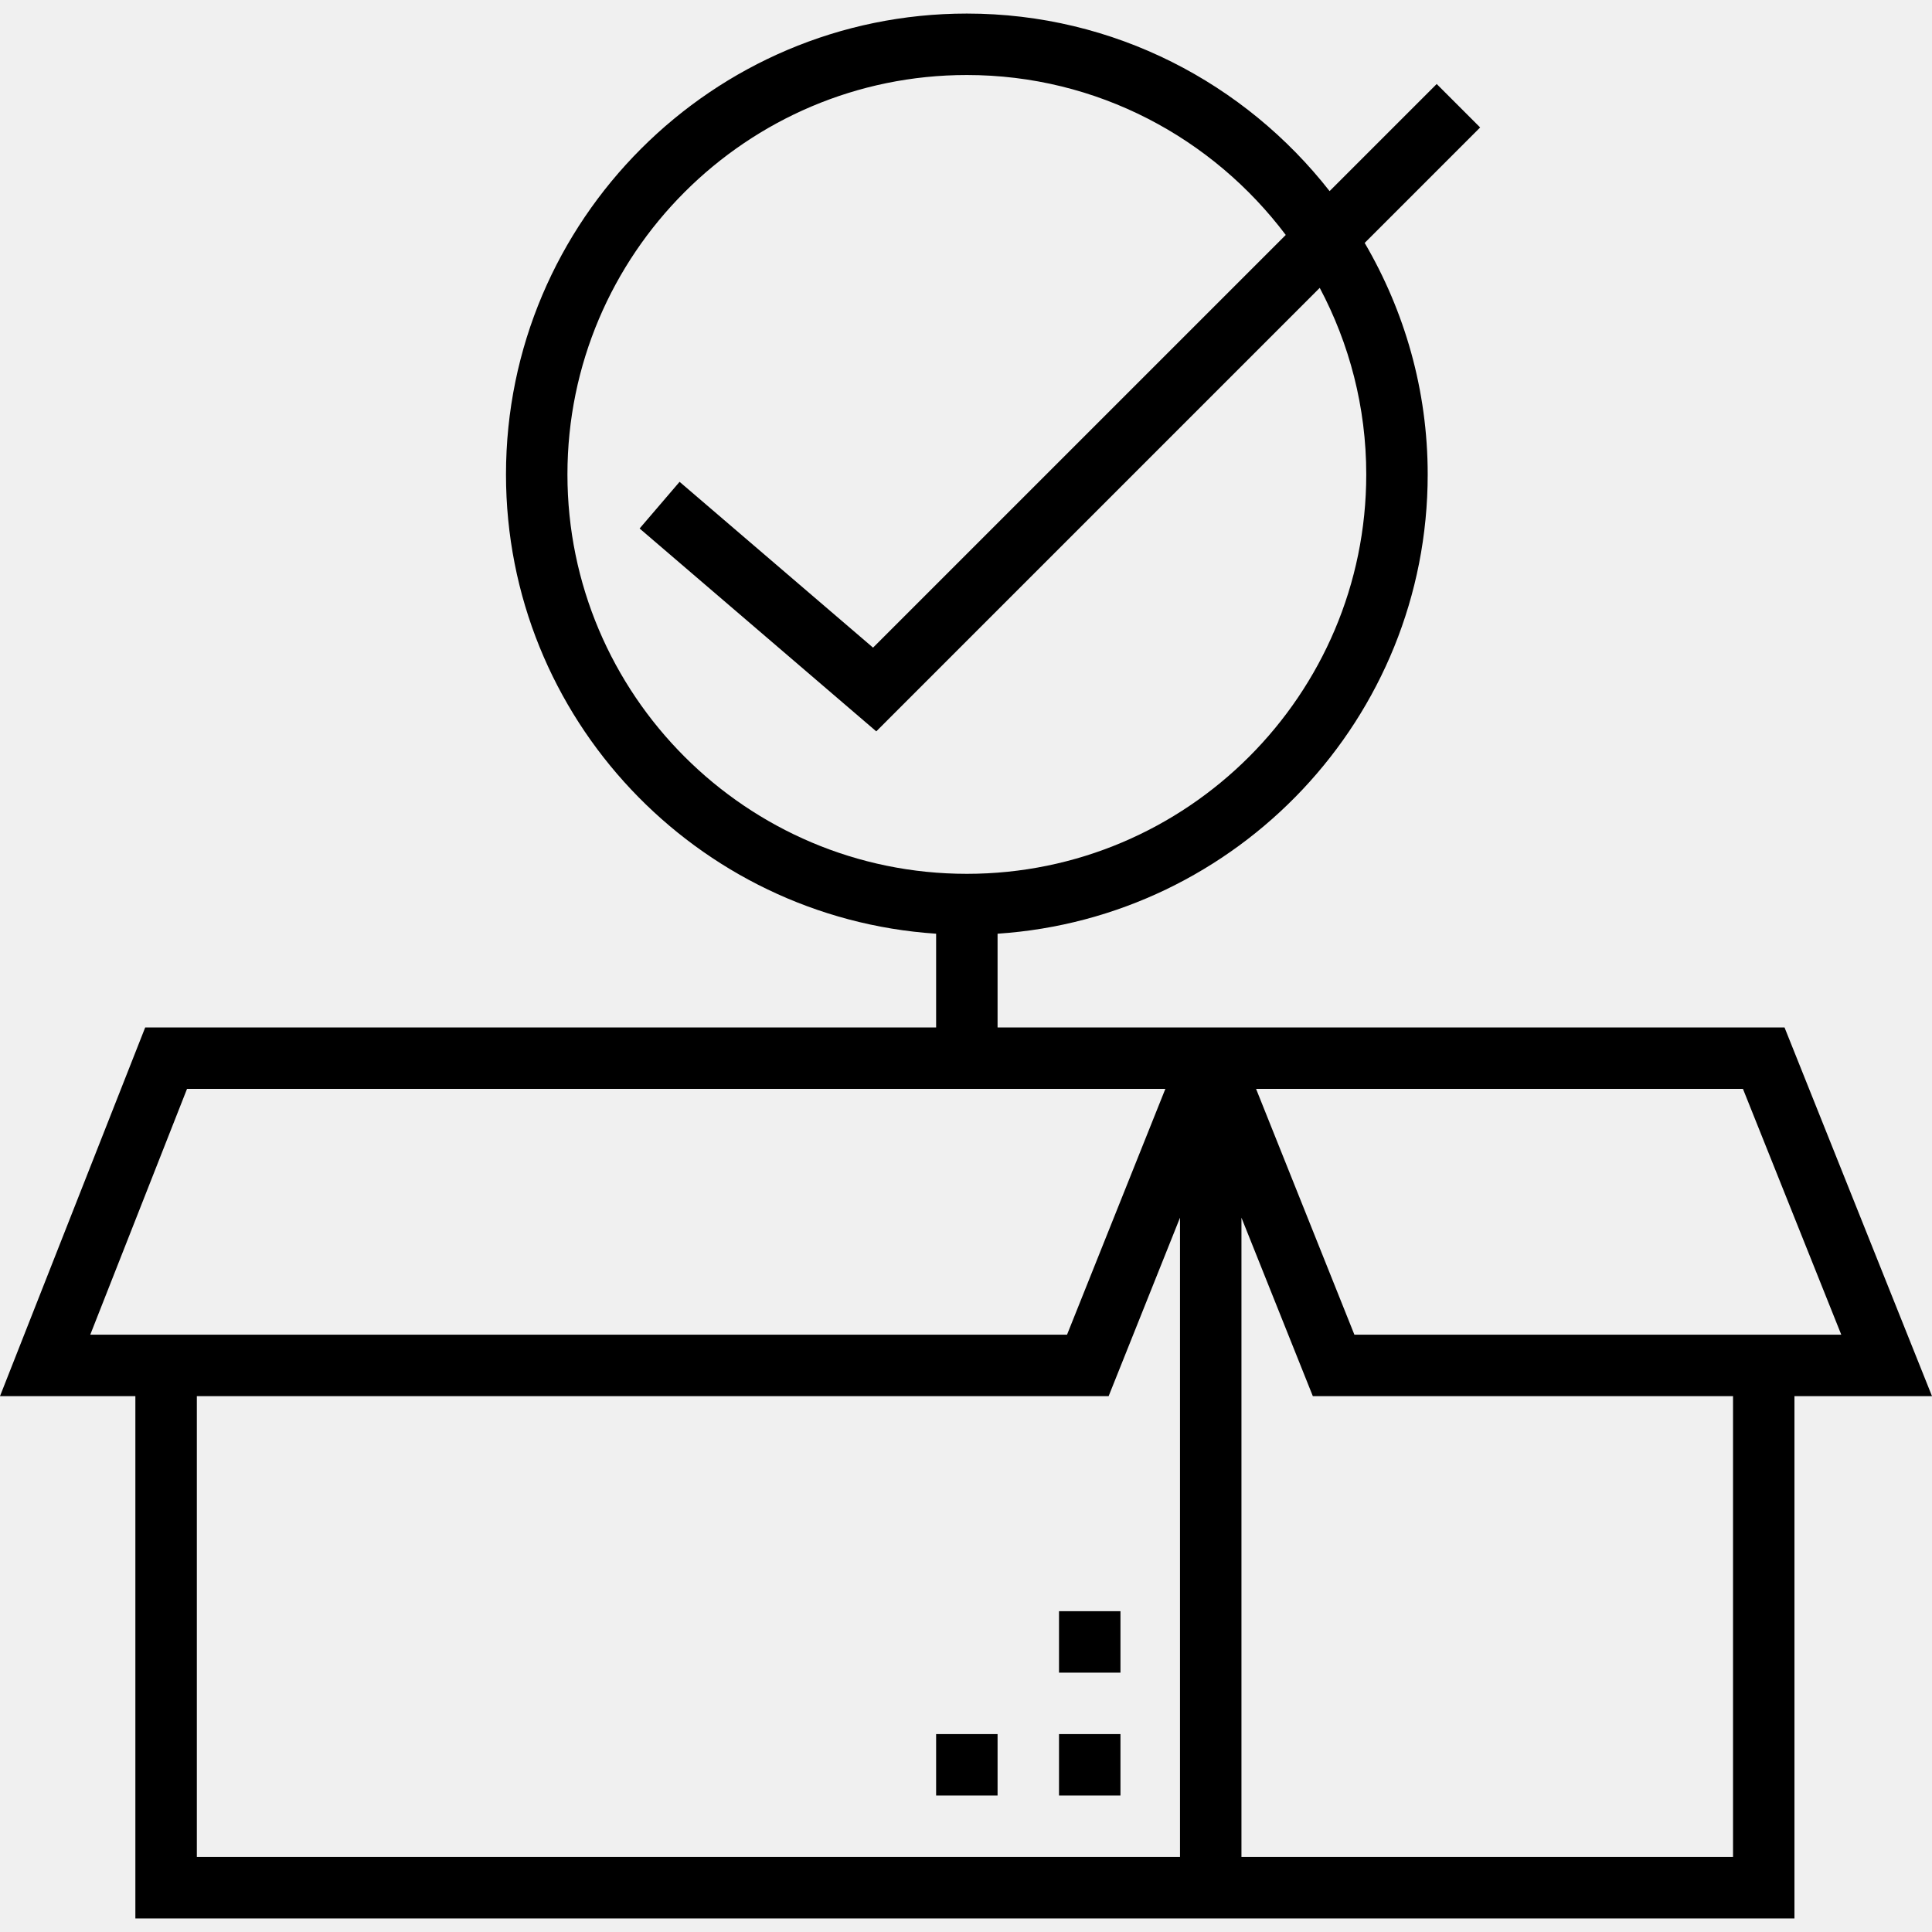
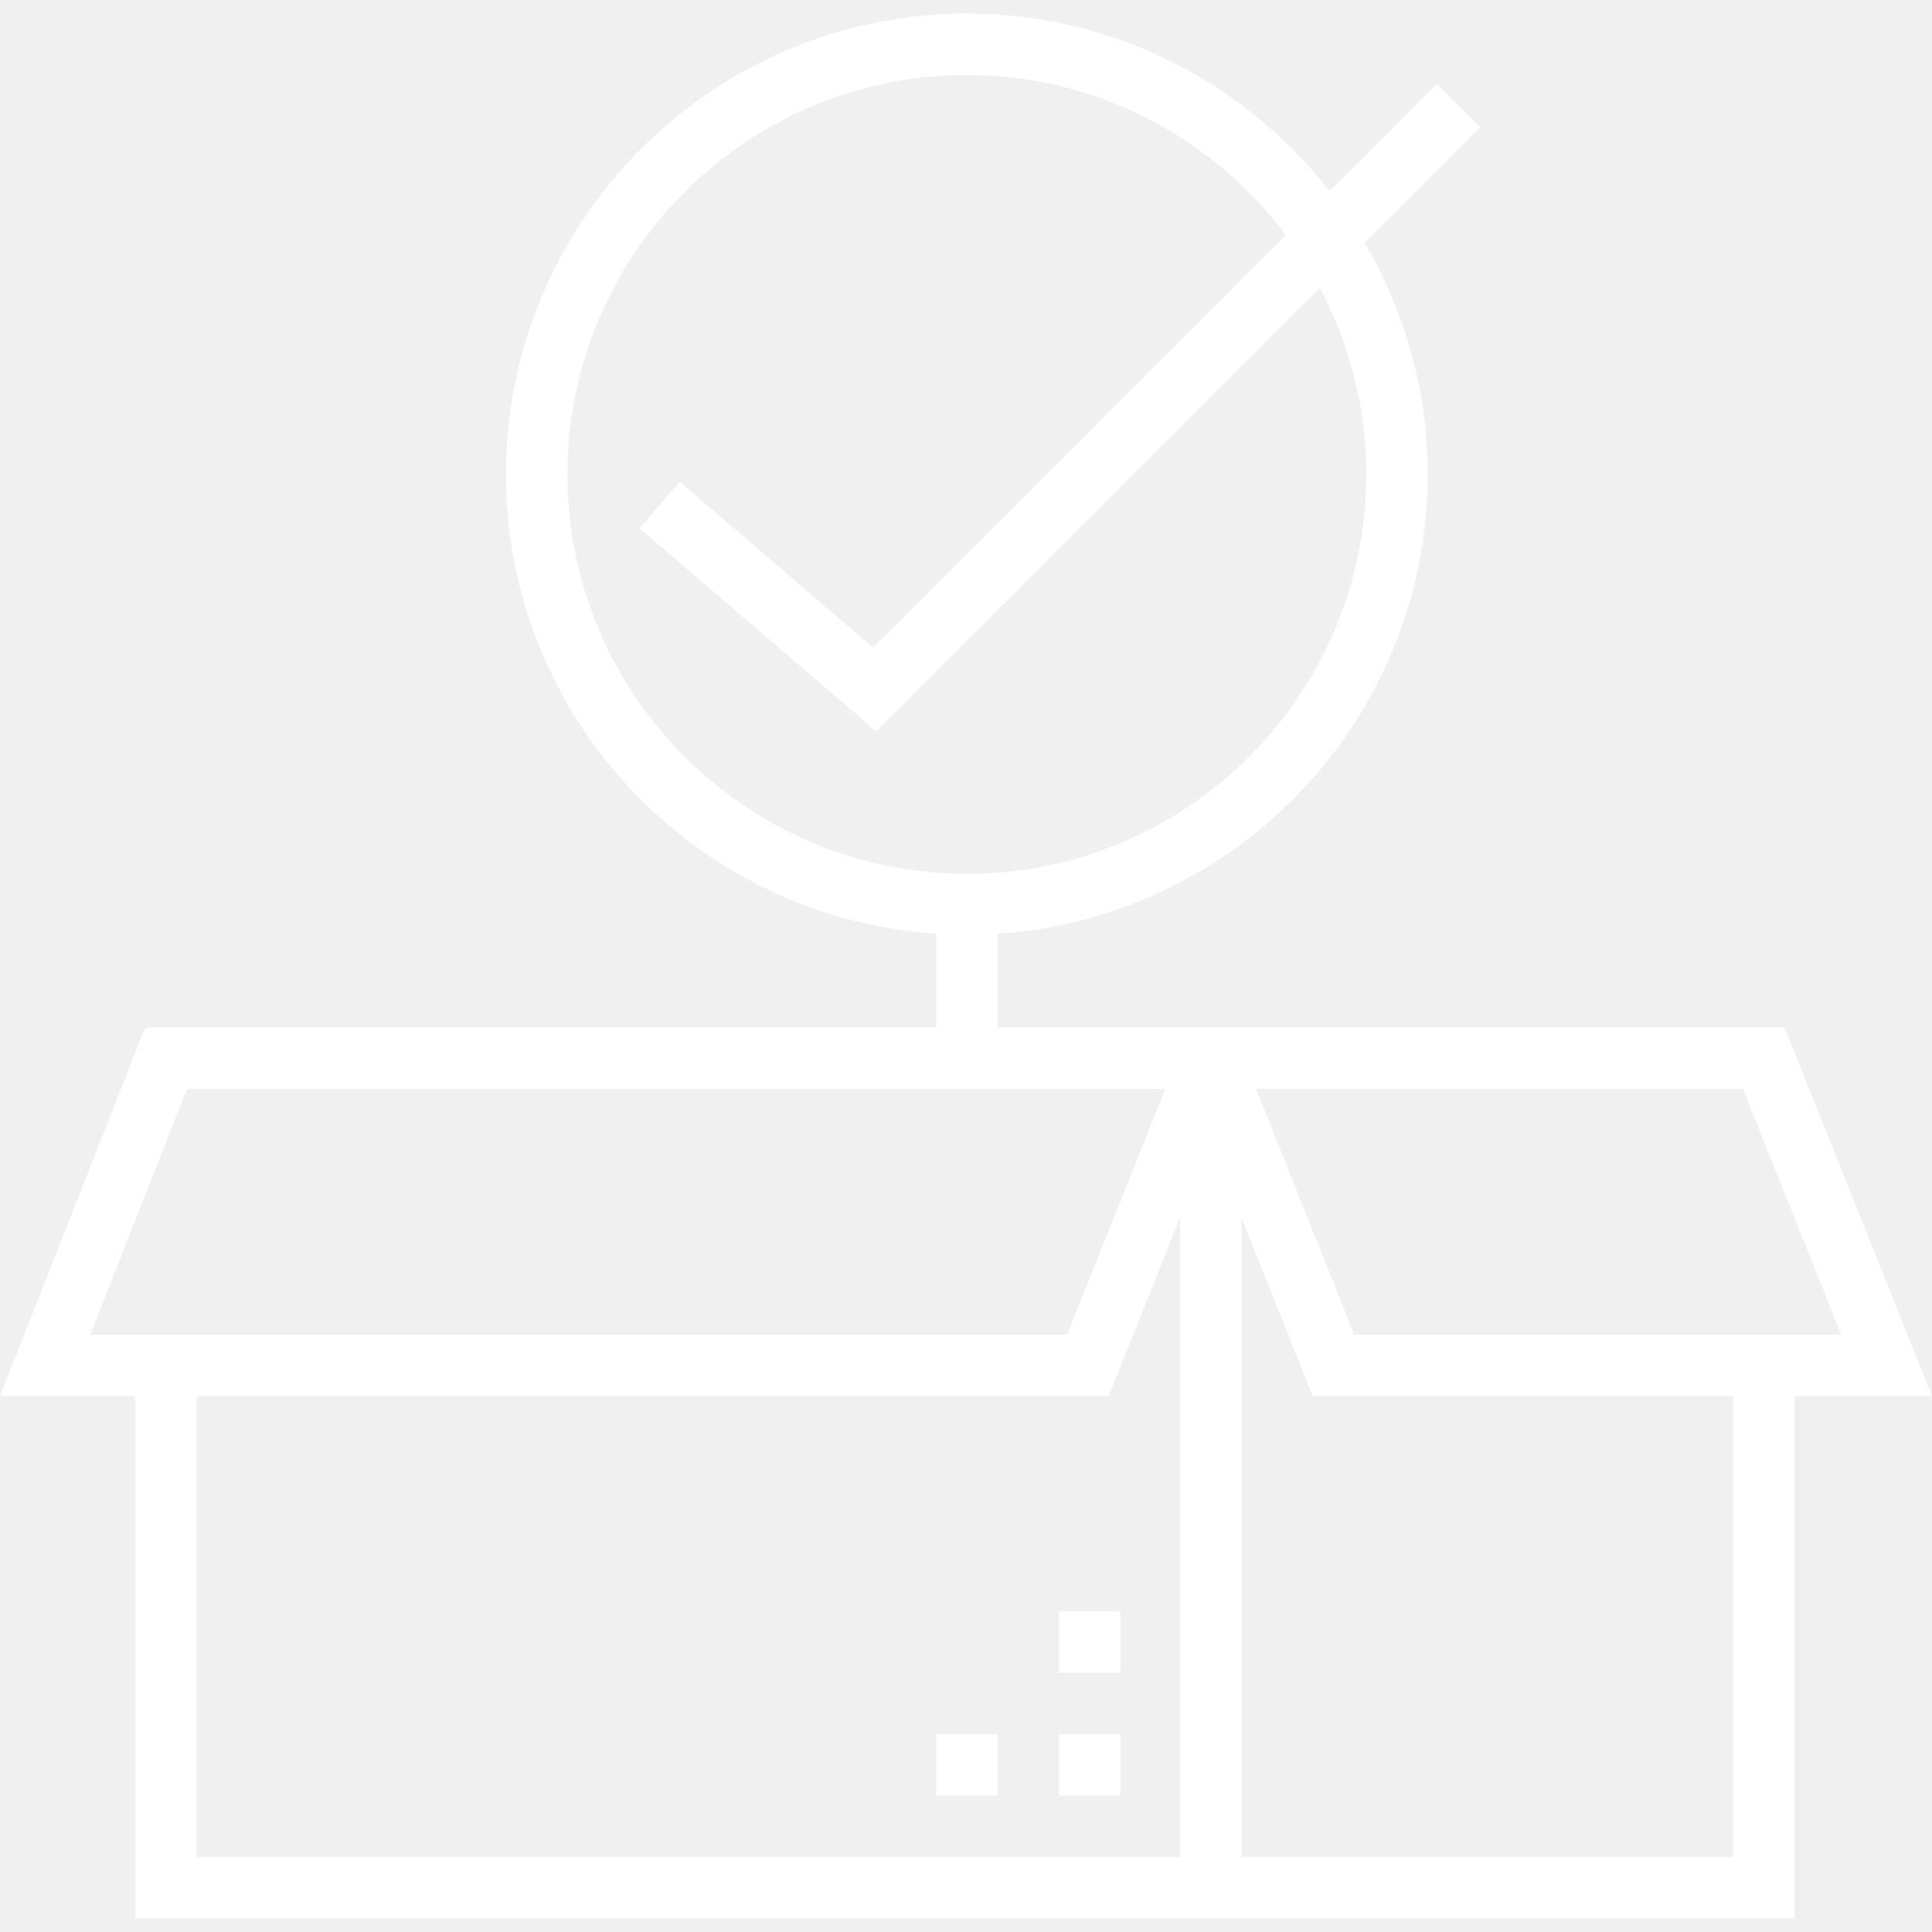
- <svg xmlns="http://www.w3.org/2000/svg" fill="#000000" version="1.1" id="Layer_1" viewBox="0 0 503.064 503.064" xml:space="preserve">
+ <svg xmlns="http://www.w3.org/2000/svg" fill="#FFFFFF" version="1.1" id="Layer_1" viewBox="0 0 503.064 503.064" xml:space="preserve">
  <g>
    <g>
      <g>
        <path d="M464.664,267.532H323.256h-16h-47.504v-24.408c62.44-4.144,112-56.128,112-119.592c0-21.984-6.04-42.544-16.408-60.28     l30.064-30.064l-11.312-11.312l-27.888,27.888c-21.984-28.08-56.104-46.232-94.456-46.232c-66.168,0-120,53.832-120,120     c0,63.464,49.56,115.448,112,119.592v24.408H37.808L0,363.532h35.248v136h272h16h144v-136h35.816L464.664,267.532z      M147.752,123.532c0-57.344,46.656-104,104-104c33.944,0,64.04,16.416,83.04,41.648L227.328,168.636l-50.376-43.176     l-10.408,12.152l61.624,52.824L343.64,74.956c7.704,14.512,12.112,31.032,12.112,48.576c0,57.344-46.656,104-104,104     S147.752,180.876,147.752,123.532z M23.504,347.532l25.192-64H303.44l-25.6,64H23.504z M51.256,483.532v-120h237.416     l18.584-46.464v166.464H51.256z M451.256,483.532h-128V317.068l18.584,46.464h109.416V483.532z M352.664,347.532l-25.6-64H453.84     l25.6,64H352.664z" />
        <rect x="275.752" y="451.532" width="16" height="16" />
        <rect x="243.752" y="451.532" width="16" height="16" />
        <rect x="275.752" y="419.532" width="16" height="16" />
      </g>
    </g>
  </g>
</svg>
